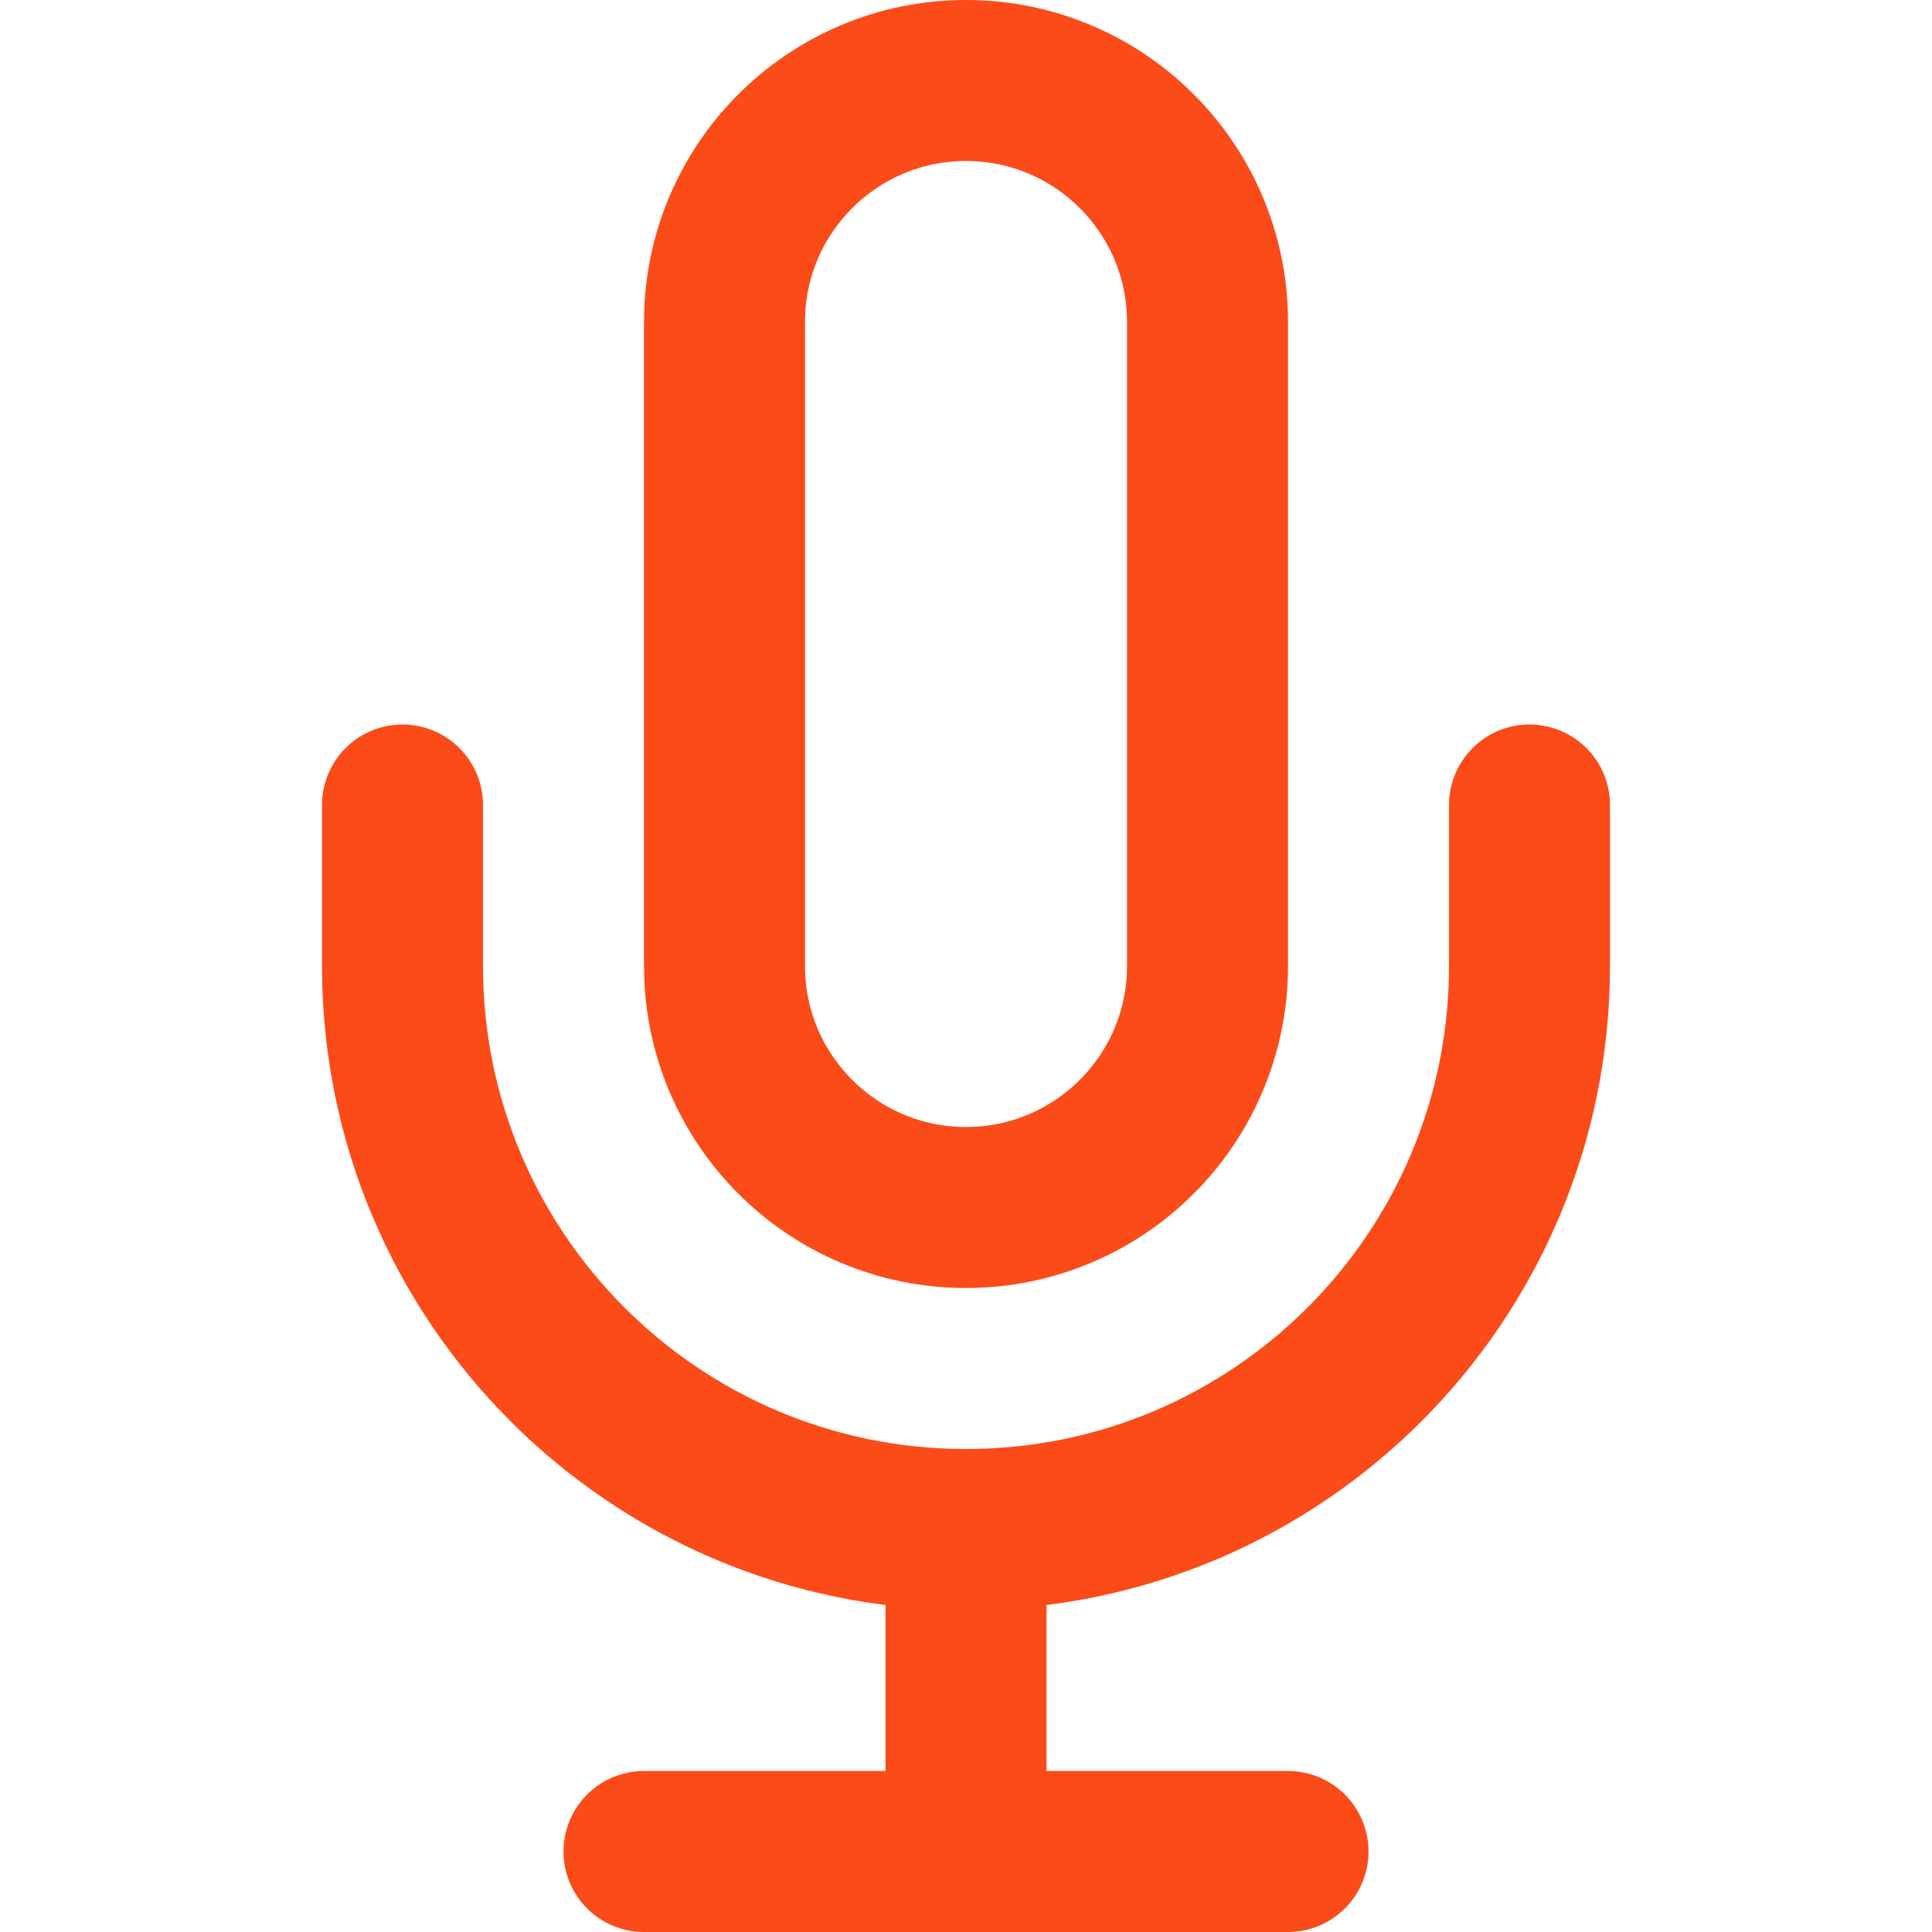
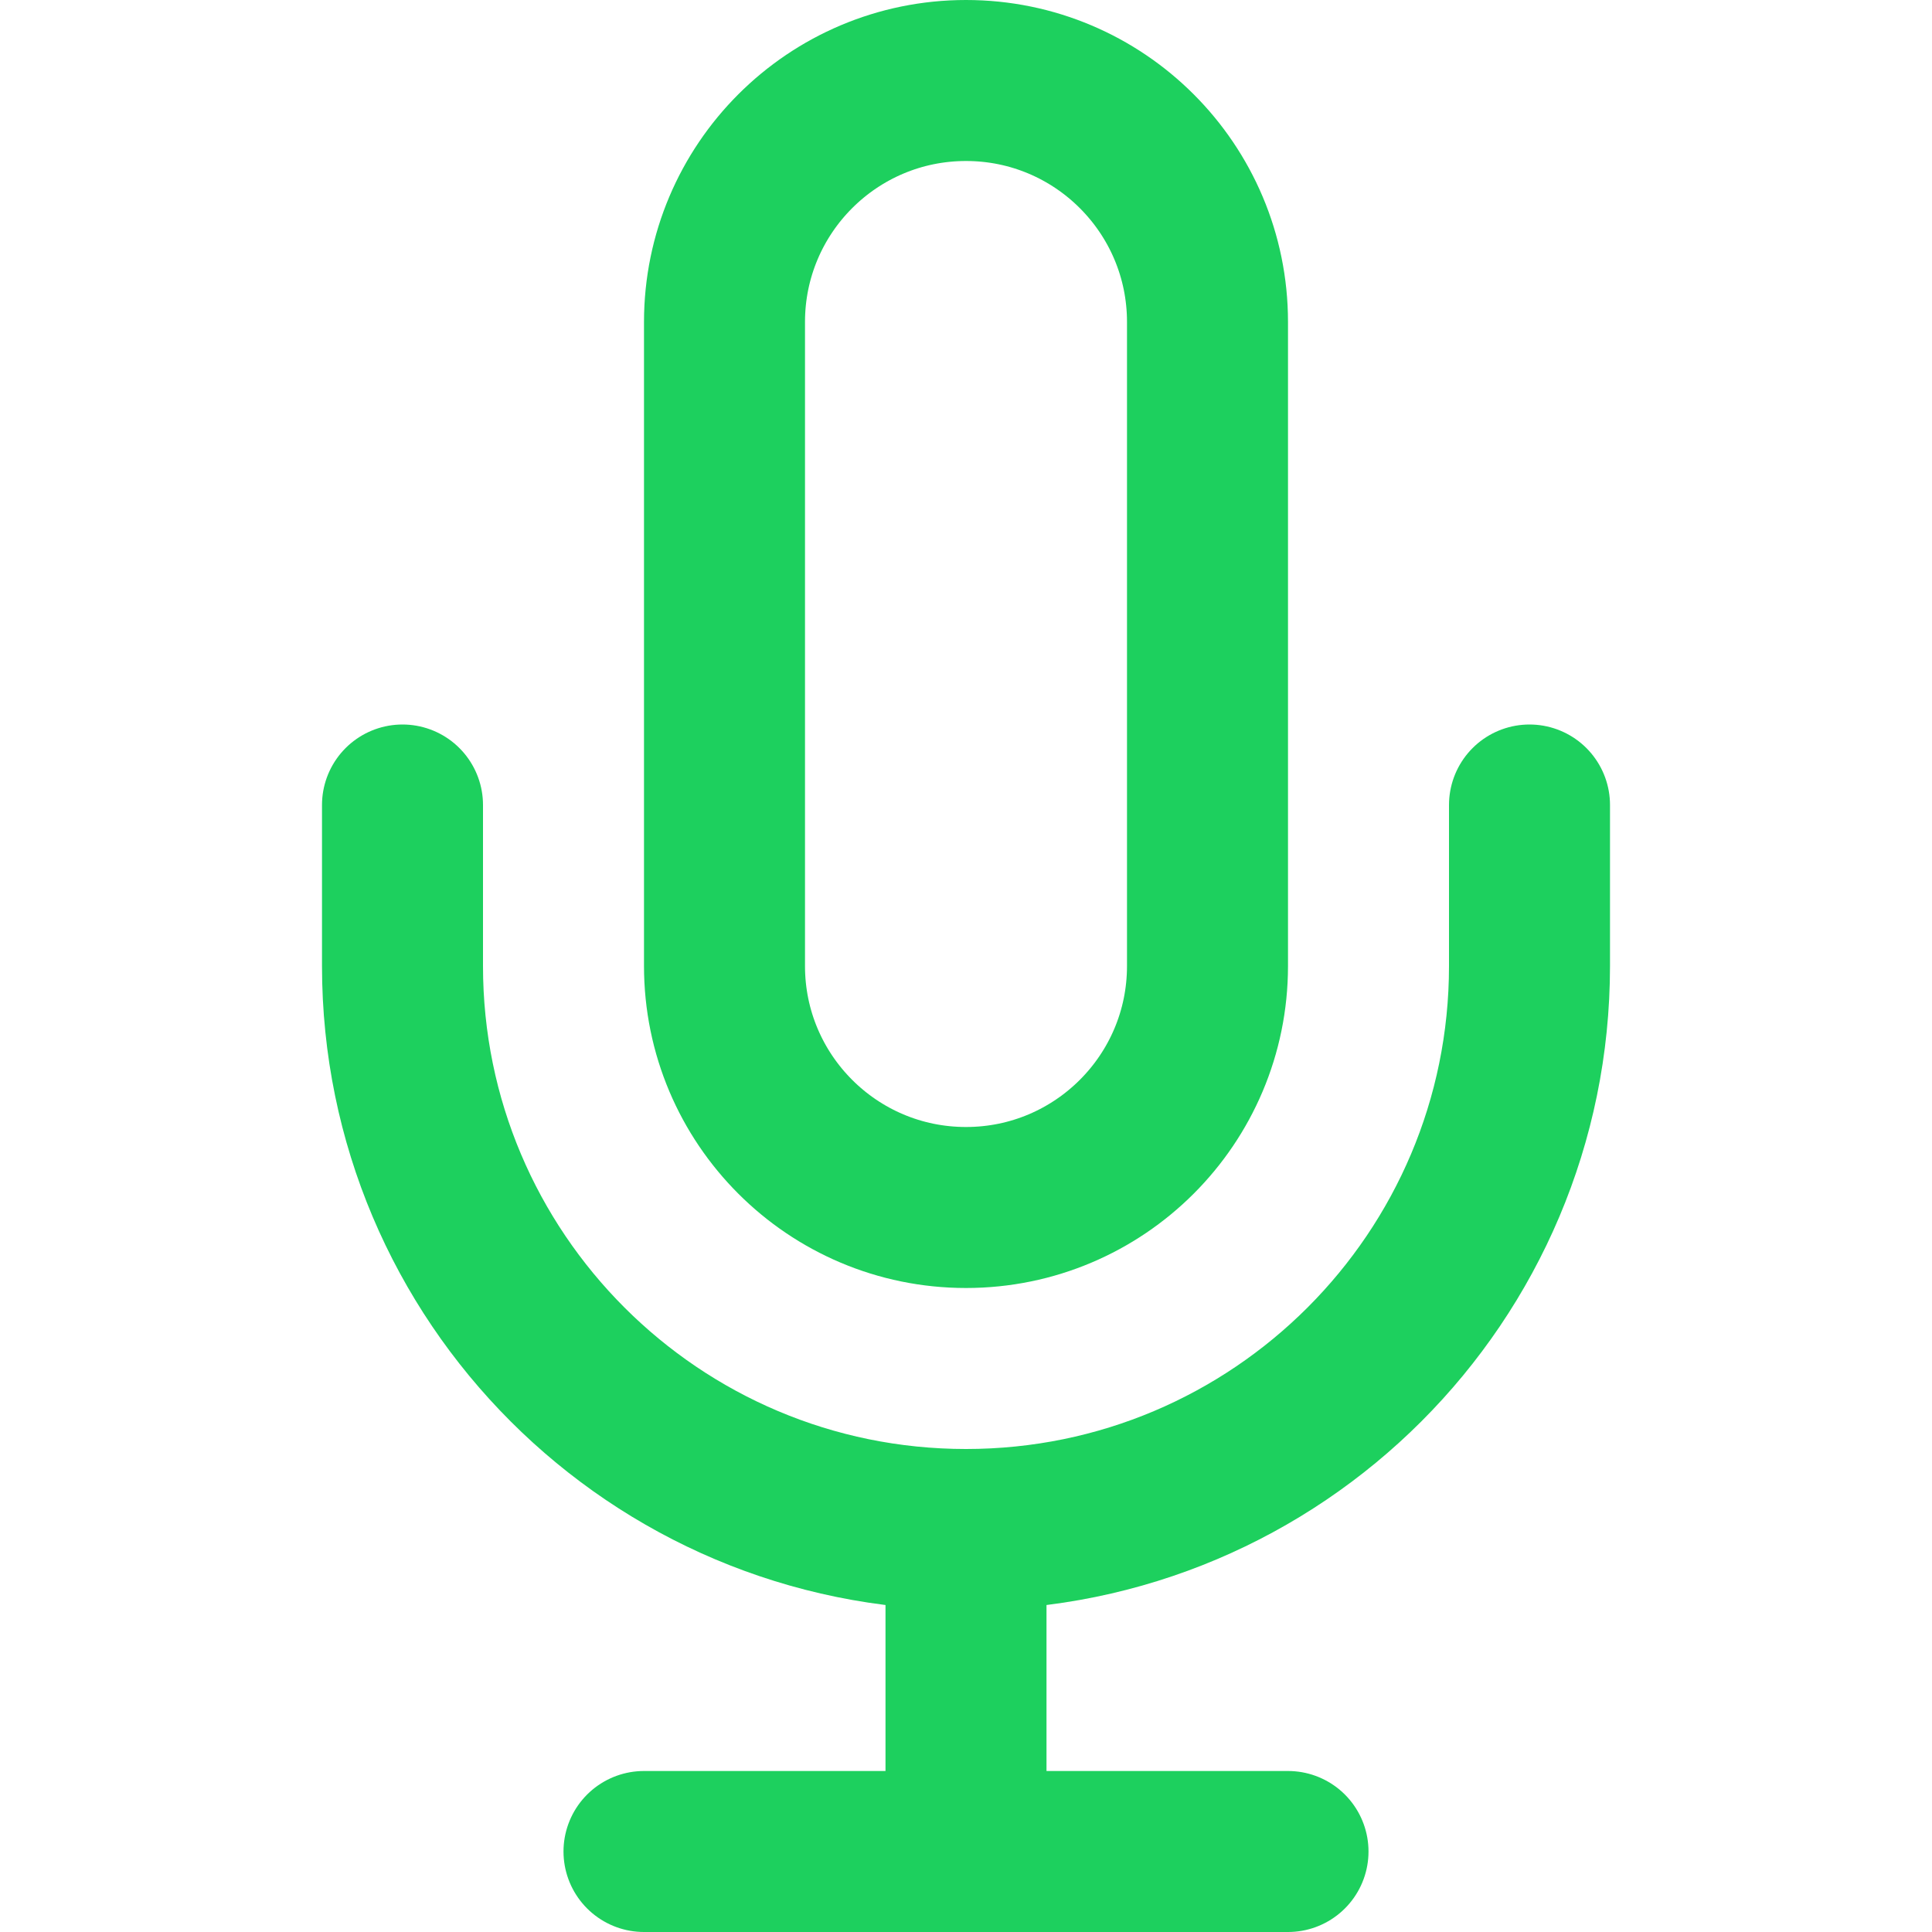
- <svg xmlns="http://www.w3.org/2000/svg" width="24" height="24" viewBox="0 0 24 24" fill="none" stroke="#fb4b19" stroke-width="2" stroke-linecap="round" stroke-linejoin="round" class="feather feather-mic">
+ <svg xmlns="http://www.w3.org/2000/svg" width="24" height="24" viewBox="0 0 24 24" fill="none" stroke="#1dd05e" stroke-width="2" stroke-linecap="round" stroke-linejoin="round" class="feather feather-mic">
  <path d="M12 1a3 3 0 0 0-3 3v8a3 3 0 0 0 6 0V4a3 3 0 0 0-3-3z" />
  <path d="M19 10v2a7 7 0 0 1-14 0v-2" />
  <line x1="12" y1="19" x2="12" y2="23" />
  <line x1="8" y1="23" x2="16" y2="23" />
</svg>
